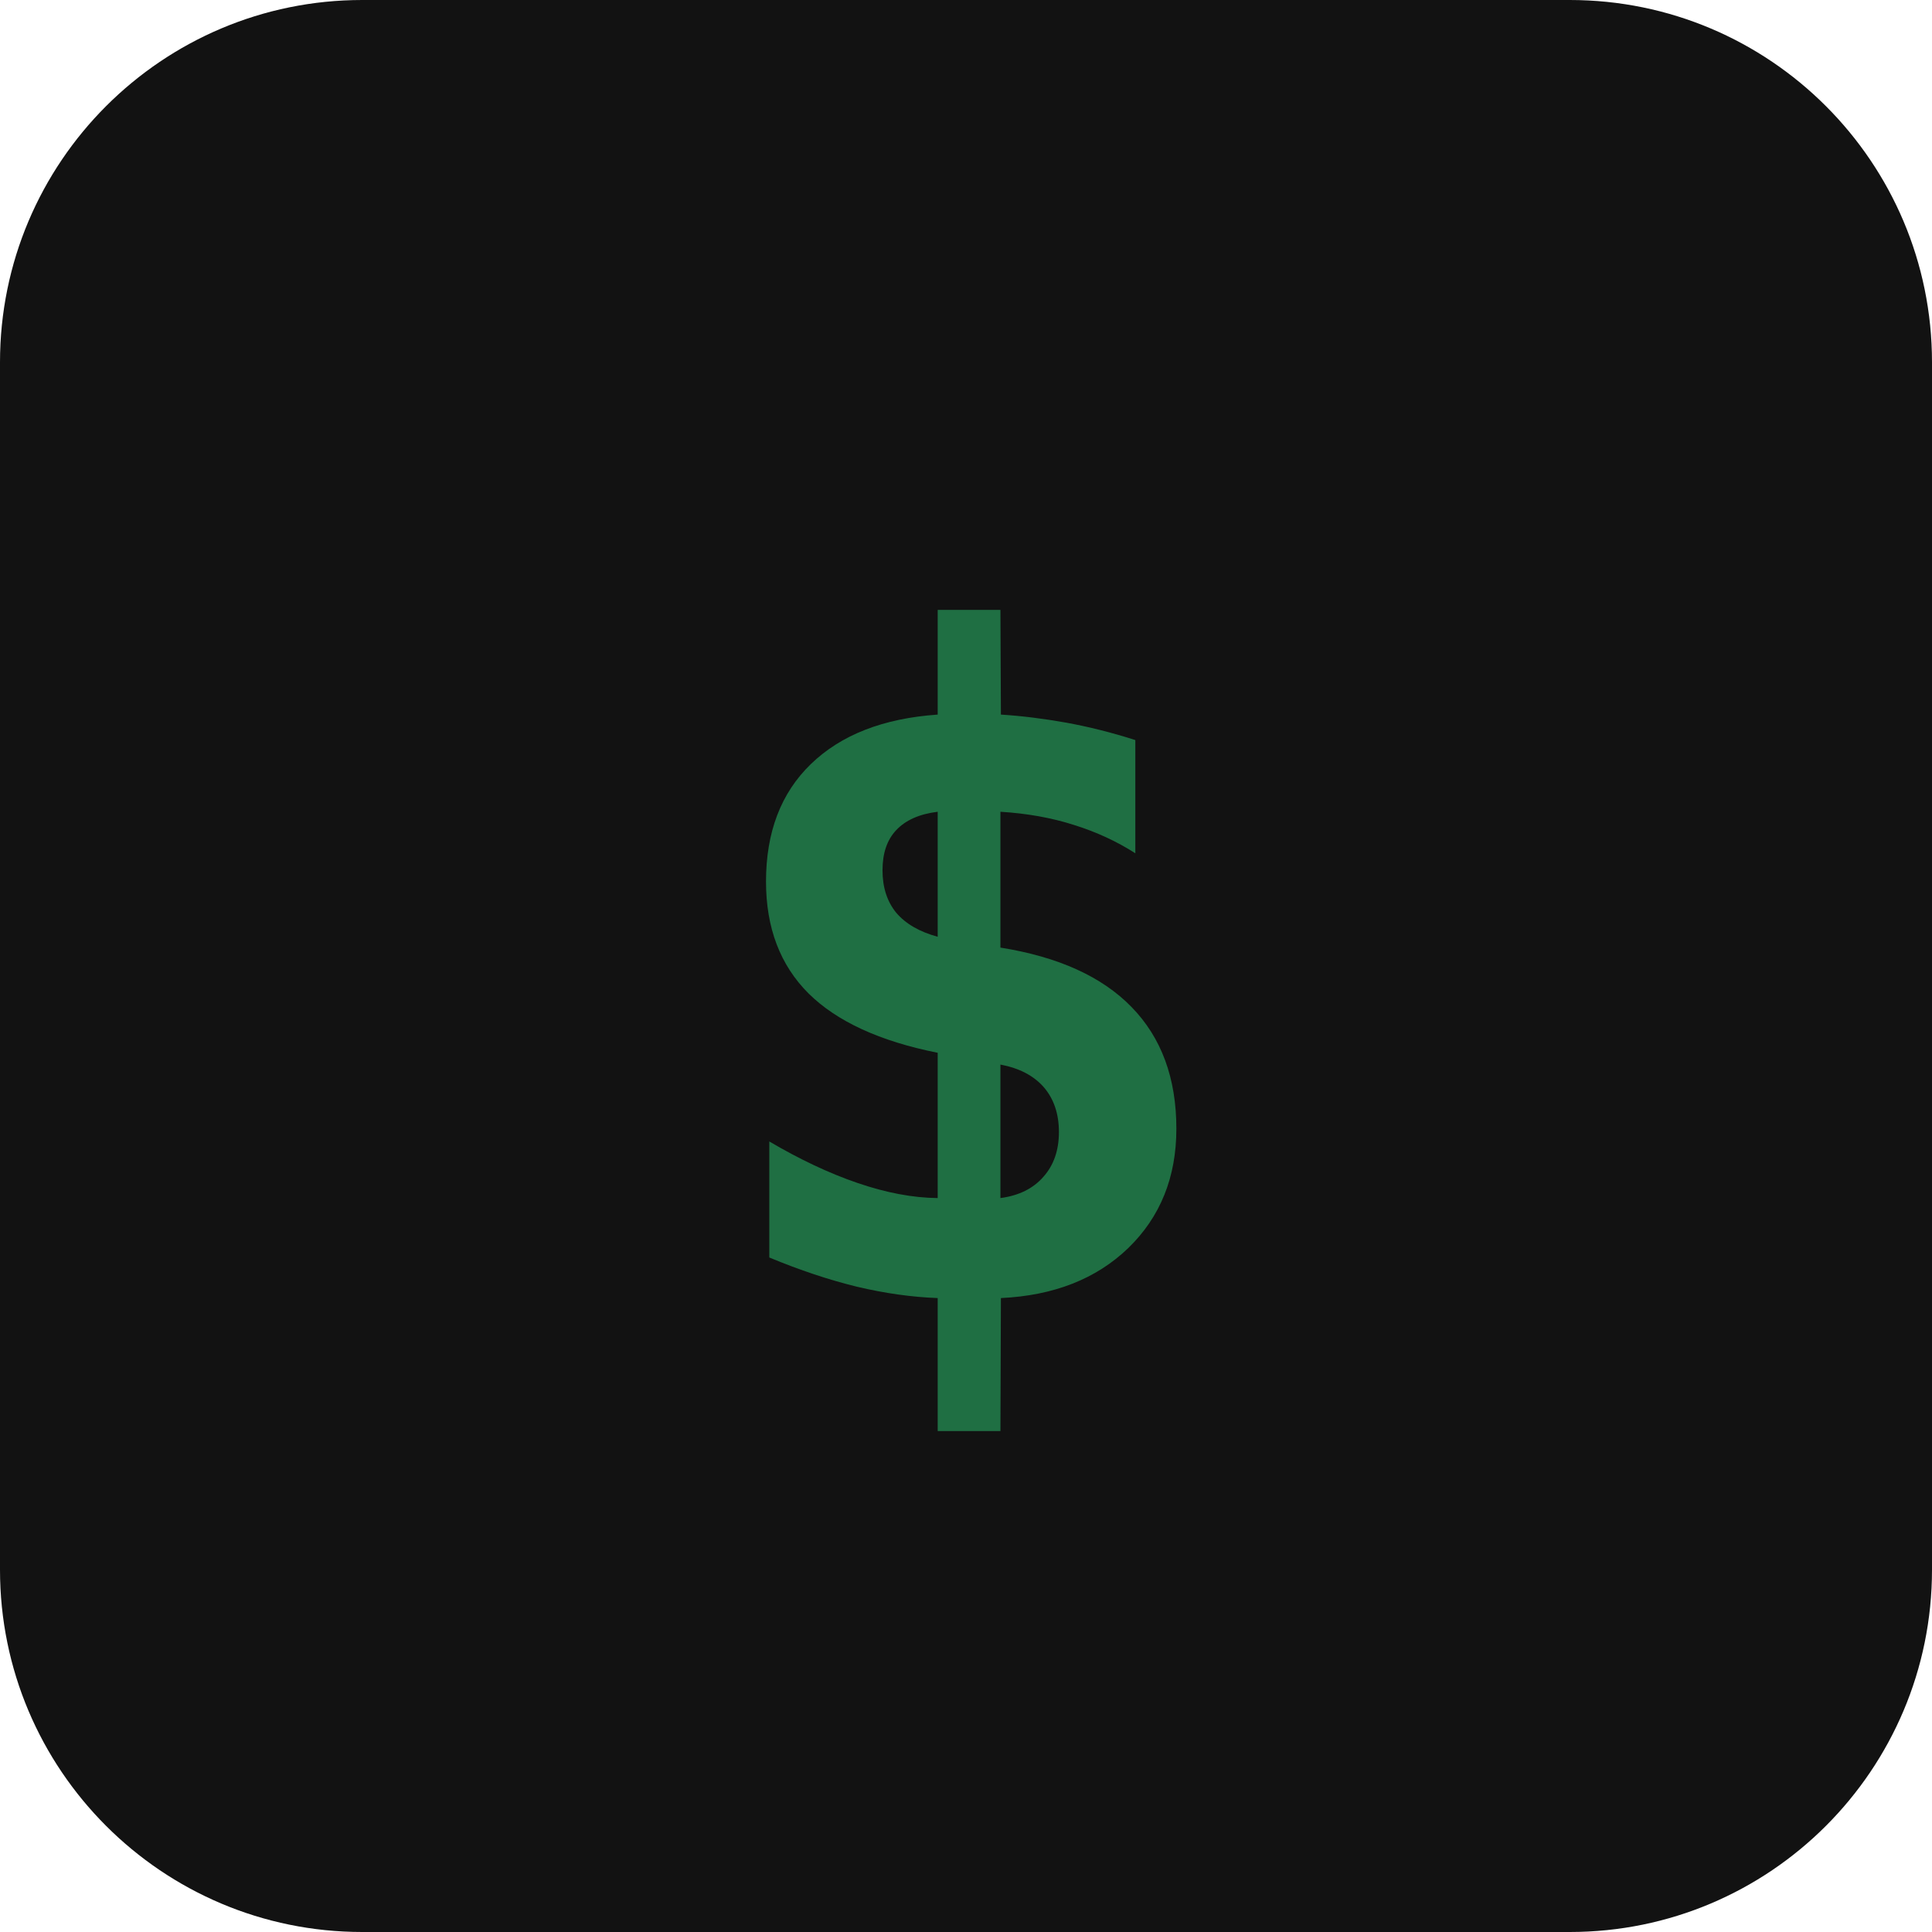
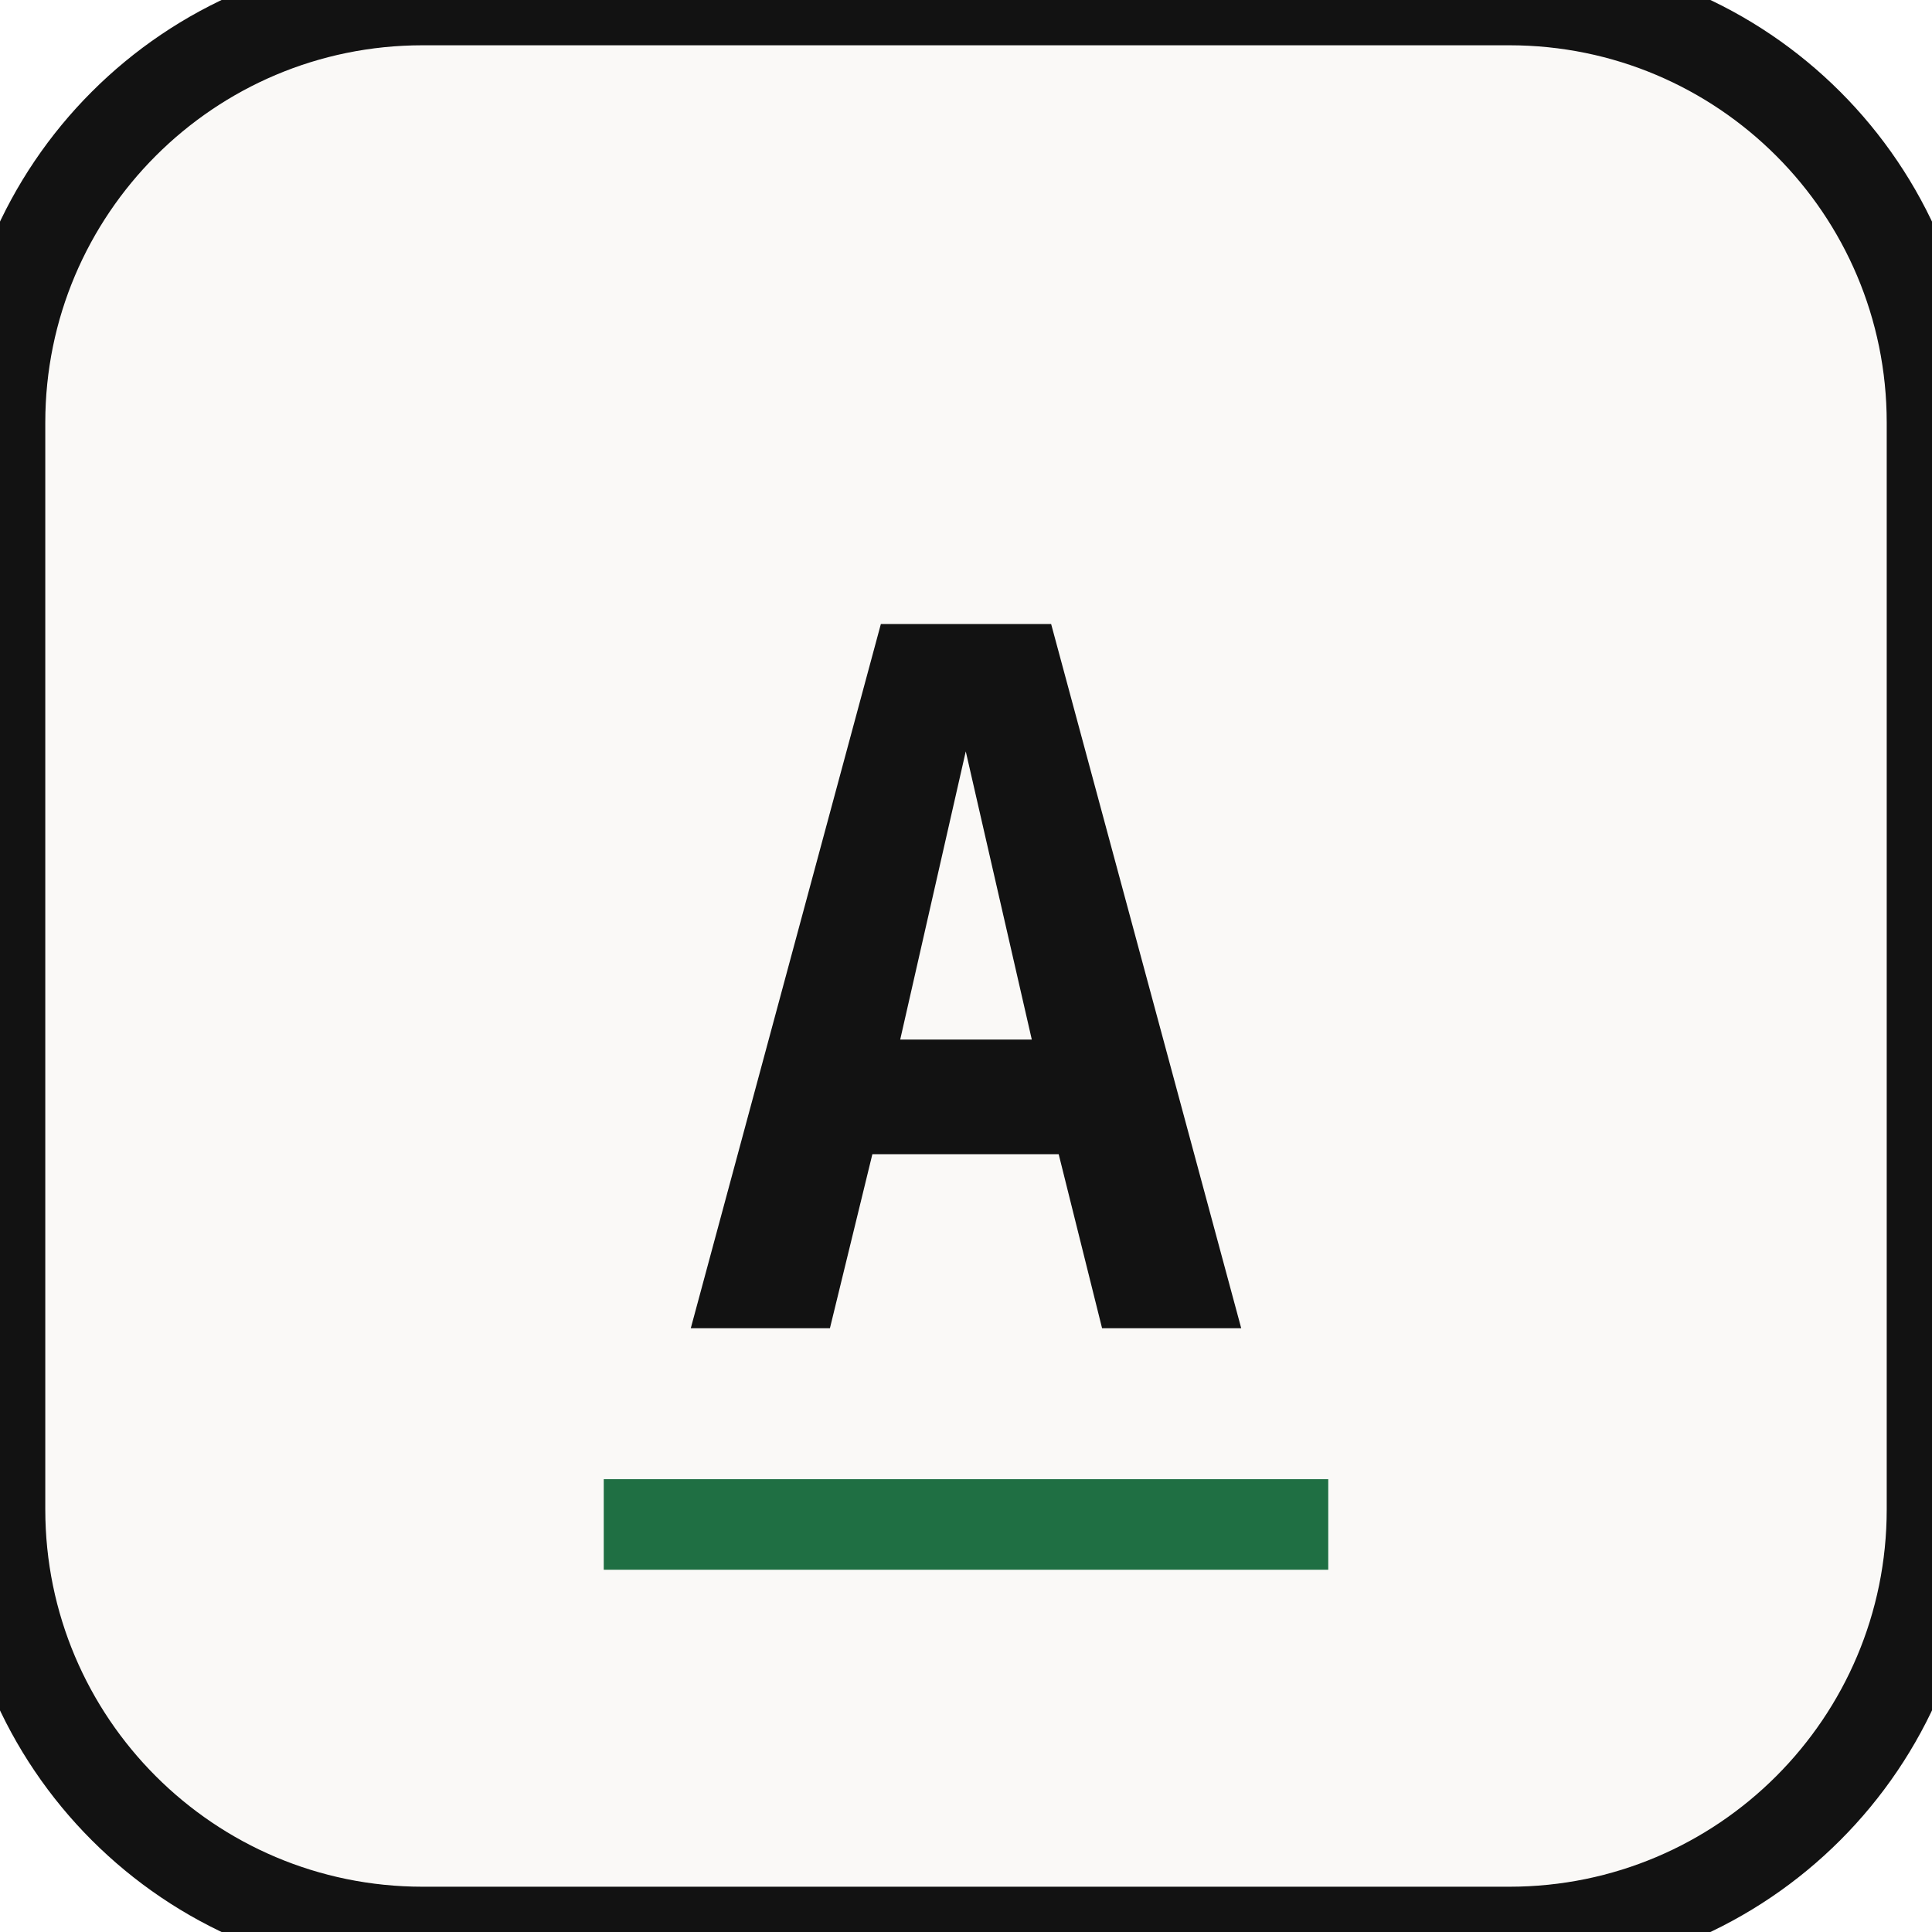
<svg xmlns="http://www.w3.org/2000/svg" viewBox="0 0 64 64">
-   <rect width="64" height="64" rx="12" fill="#121212" />
-   <text x="32" y="43" font-family="'JetBrains Mono', monospace" font-size="30" font-weight="700" fill="#1f6f43" text-anchor="middle">$</text>
+   <rect width="64" height="64" rx="14" fill="#faf9f7" stroke="#121212" stroke-width="3" />
+   <text x="32" y="44" font-family="'JetBrains Mono', monospace" font-size="32" font-weight="700" fill="#121212" text-anchor="middle">A</text>
+   <rect x="20" y="49" width="24" height="3" fill="#1f6f43" />
</svg>
